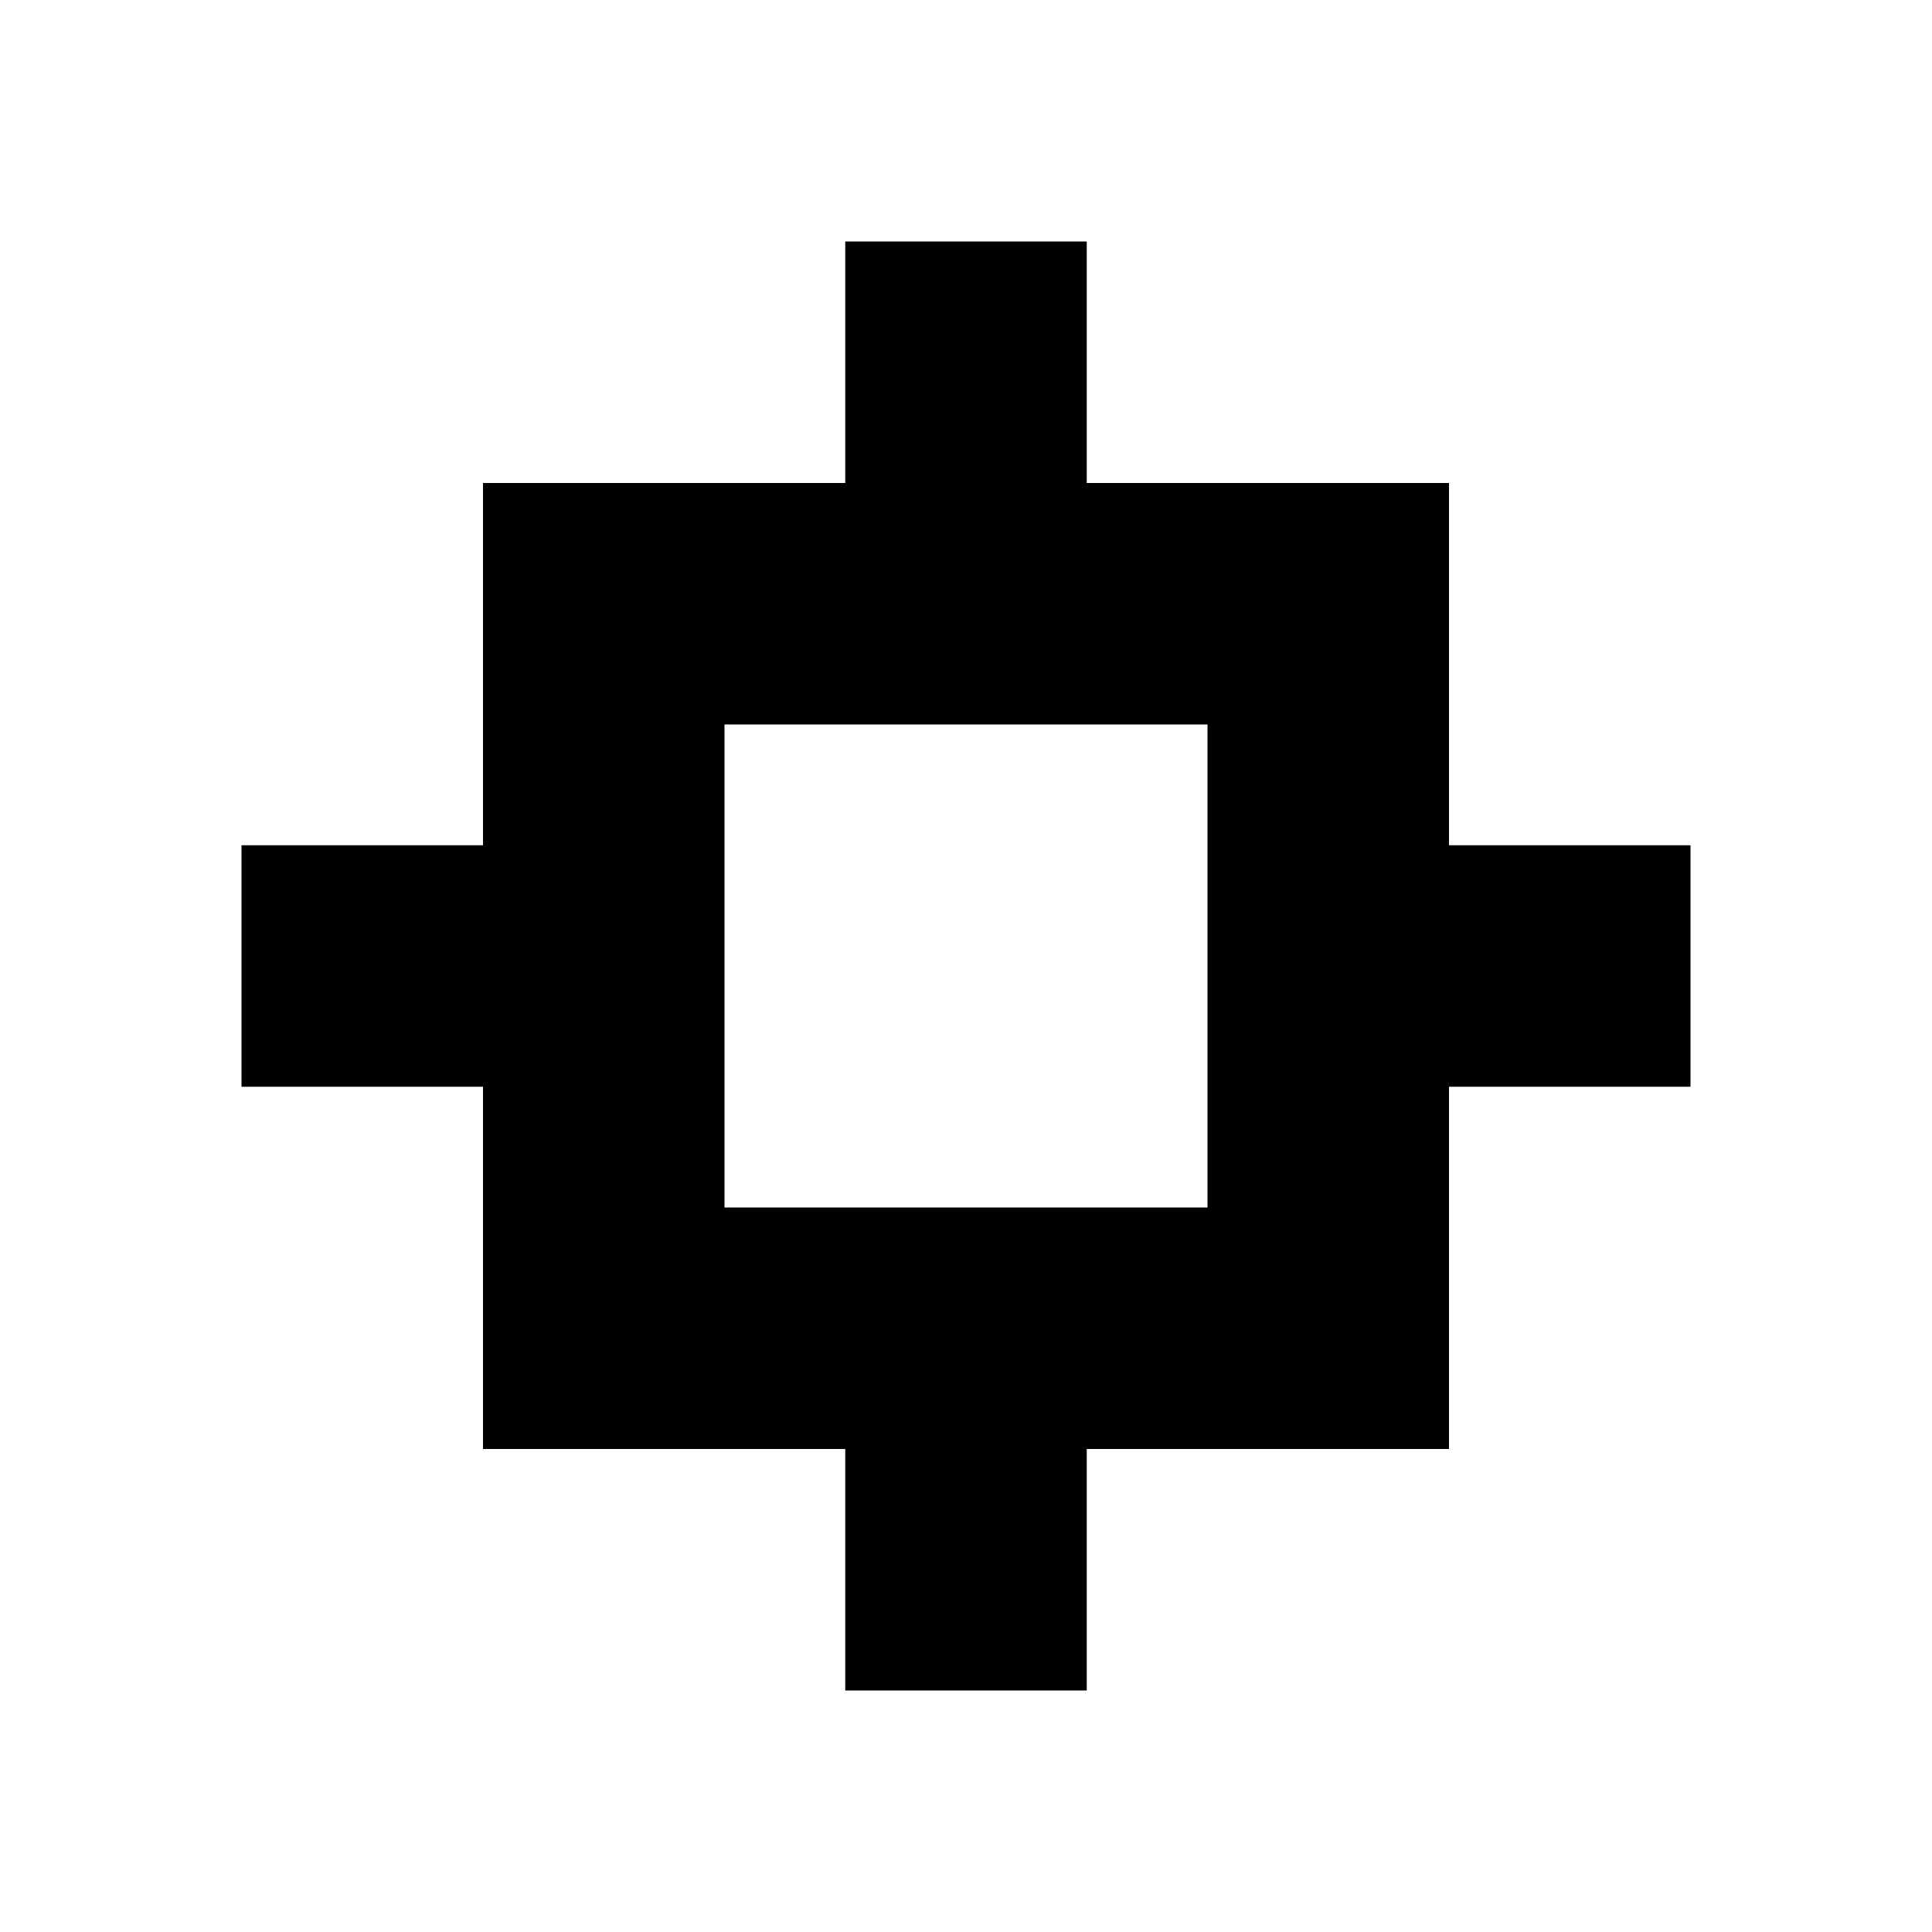
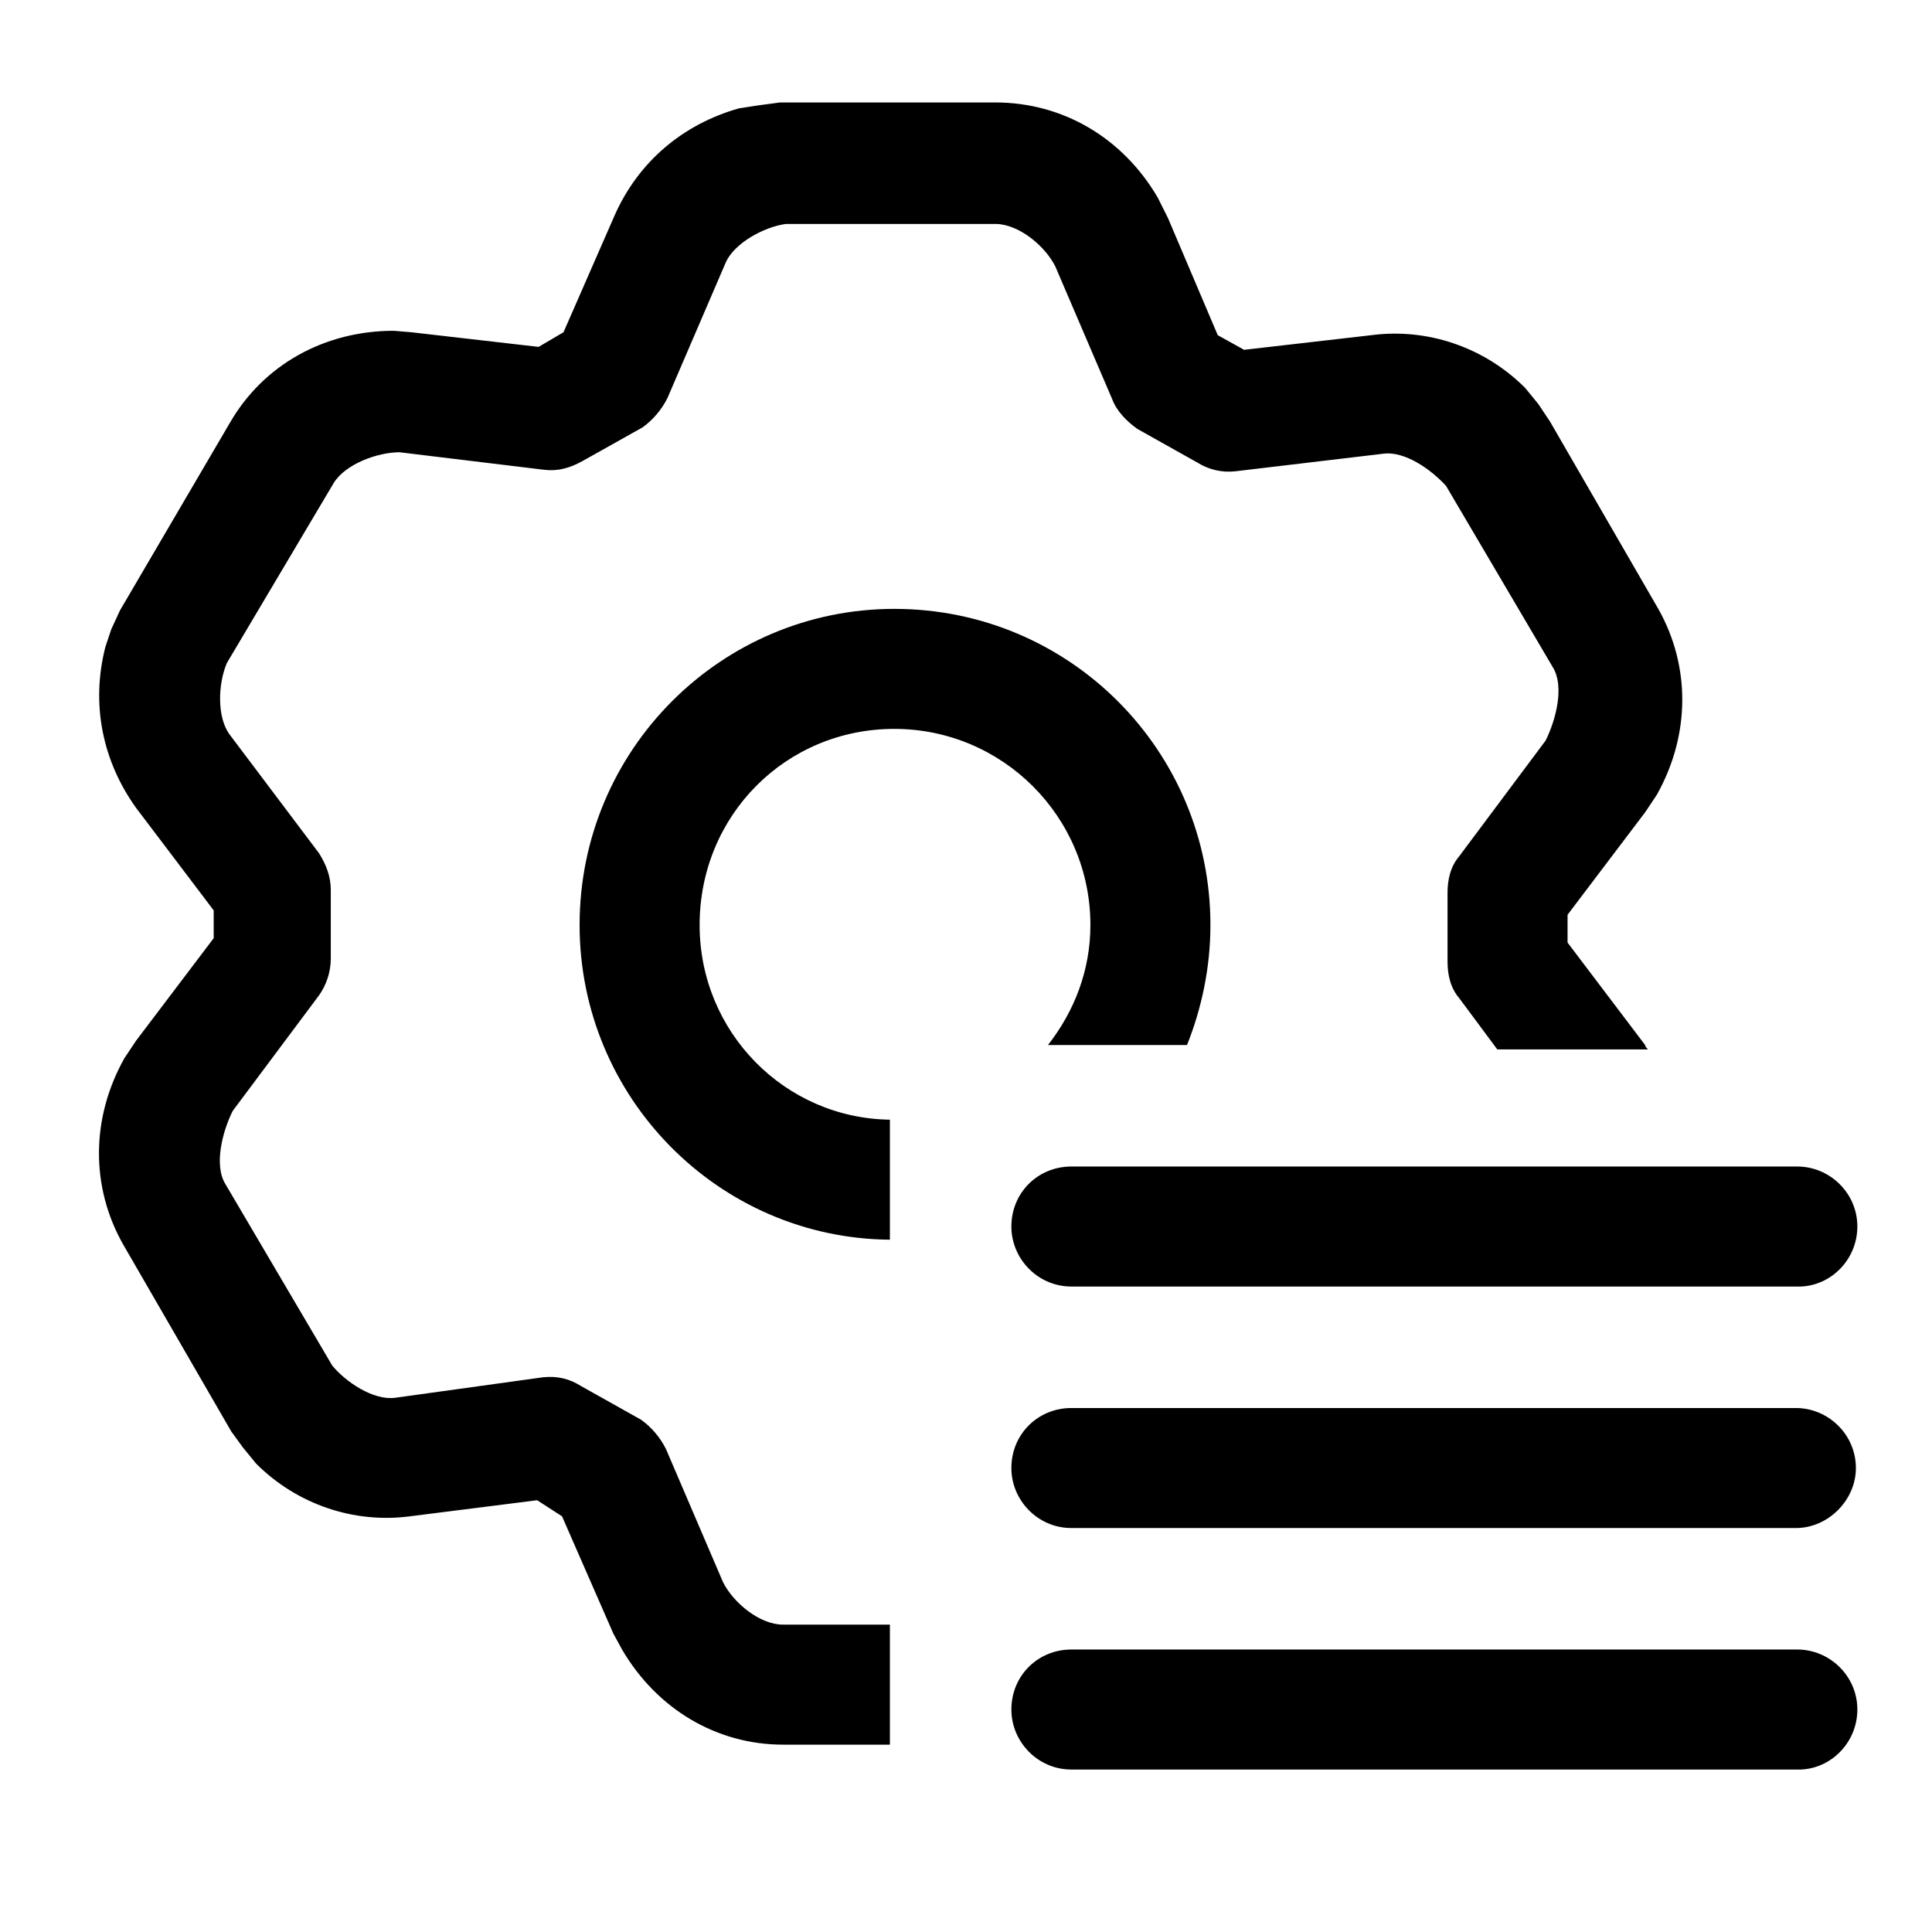
- <svg xmlns="http://www.w3.org/2000/svg" data-icon="Target" aria-hidden="true" focusable="false" viewBox="0 0 16 16" version="1.1">
-   <path fill-rule="evenodd" clip-rule="evenodd" d="M9 2H7v2H4v3H2v2h2v3h3v2h2v-2h3V9h2V7h-2V4H9V2zm1 5V6H6v4h4V7z" fill="currentColor" />
+ <svg xmlns="http://www.w3.org/2000/svg" version="1.1" id="图层_1" x="0px" y="0px" viewBox="0 0 132 132" style="enable-background:new 0 0 132 132;" xml:space="preserve">
+   <style type="text/css">
+ 	.st0{fill:none;}
+ 	.st1{fill-rule:evenodd;clip-rule:evenodd;fill:currentColor;}
+ </style>
+   <rect id="size" class="st0" width="132" height="132" />
+   <path id="矢量_29" class="st1" d="M79.1,13.5C76.7,9.4,72.6,7,68,7H53.3l-1.5,0.2l-1.3,0.2c-3.9,1.1-6.9,3.7-8.5,7.3l-3.5,8  l-1.7,1l-8.7-1l-1.2-0.1c-4.7,0-8.9,2.3-11.2,6.3L8.2,41.7L7.6,43l-0.4,1.2c-1,3.9-0.2,7.8,2.1,11l5.3,7v1.9l-5.3,7l-0.8,1.2  C6.2,76.4,6.2,81.1,8.4,85l7.4,12.8l0.8,1.1l0.9,1.1c2.8,2.8,6.7,4.1,10.5,3.6l8.7-1.1l1.7,1.1l3.5,8l0.6,1.1  c2.4,4.1,6.5,6.5,11,6.5h7.3v-8.2h-7.3c-1.6,0-3.4-1.5-4.1-2.9l-3.9-9.1c-0.4-0.8-1-1.5-1.7-2l-4.1-2.3c-0.8-0.5-1.6-0.7-2.6-0.6  L27,95.5c-1.5,0.2-3.4-1.1-4.3-2.2l-7.3-12.4c-0.8-1.3-0.2-3.6,0.5-5l5.9-7.9c0.5-0.7,0.8-1.6,0.8-2.5v-4.7c0-0.9-0.3-1.7-0.8-2.5  l-6.1-8.1c-0.9-1.2-0.8-3.5-0.2-4.9L22.8,33c0.8-1.3,3-2.1,4.5-2.1l9.9,1.2c0.9,0.1,1.7-0.1,2.6-0.6l4.1-2.3c0.7-0.5,1.3-1.2,1.7-2  l4-9.3c0.6-1.3,2.6-2.4,4.1-2.6H68c1.6,0,3.4,1.5,4.1,2.9l3.9,9.1c0.3,0.8,1,1.5,1.7,2l4.1,2.3c0.8,0.5,1.7,0.7,2.6,0.6l10.1-1.2  c1.5-0.2,3.3,1.1,4.3,2.2l7.3,12.4c0.8,1.3,0.2,3.6-0.5,5l-5.9,7.9c-0.6,0.7-0.8,1.6-0.8,2.5v4.7c0,0.9,0.2,1.8,0.8,2.5l2.6,3.5  h10.3c-0.1-0.1-0.2-0.2-0.2-0.3l-5.3-7v-1.9l5.3-7l0.8-1.2c2.3-4.1,2.3-8.8,0.1-12.7l-7.4-12.8l-0.8-1.2l-0.9-1.1  c-2.8-2.8-6.7-4.1-10.5-3.6l-8.7,1l-1.8-1l-3.4-8L79.1,13.5z M82.7,63.2c0,2.9-0.6,5.7-1.6,8.2h-9.5c1.8-2.3,2.9-5.1,2.9-8.2  c0-7.4-6-13.4-13.4-13.4s-13.3,5.9-13.3,13.4c0,7.3,5.8,13.2,13,13.3v8.2C49.1,84.6,39.6,75,39.6,63.2c0-12,9.7-21.6,21.5-21.6  C73.1,41.6,82.7,51.3,82.7,63.2z M126.9,83.8c0-2.3-1.9-4.1-4.1-4.1H73.2c-2.3,0-4.1,1.8-4.1,4.1c0,2.2,1.8,4.1,4.1,4.1h49.5  C125,88,126.9,86.1,126.9,83.8z M122.7,96.2c2.2,0,4.1,1.8,4.1,4.1c0,2.2-1.9,4.1-4.1,4.1H73.2c-2.3,0-4.1-1.9-4.1-4.1  c0-2.3,1.8-4.1,4.1-4.1H122.7z M126.9,116.8c0-2.3-1.9-4.1-4.1-4.1H73.2c-2.3,0-4.1,1.8-4.1,4.1c0,2.2,1.8,4.1,4.1,4.1h49.5  C125,121,126.9,119.1,126.9,116.8z" />
</svg>
